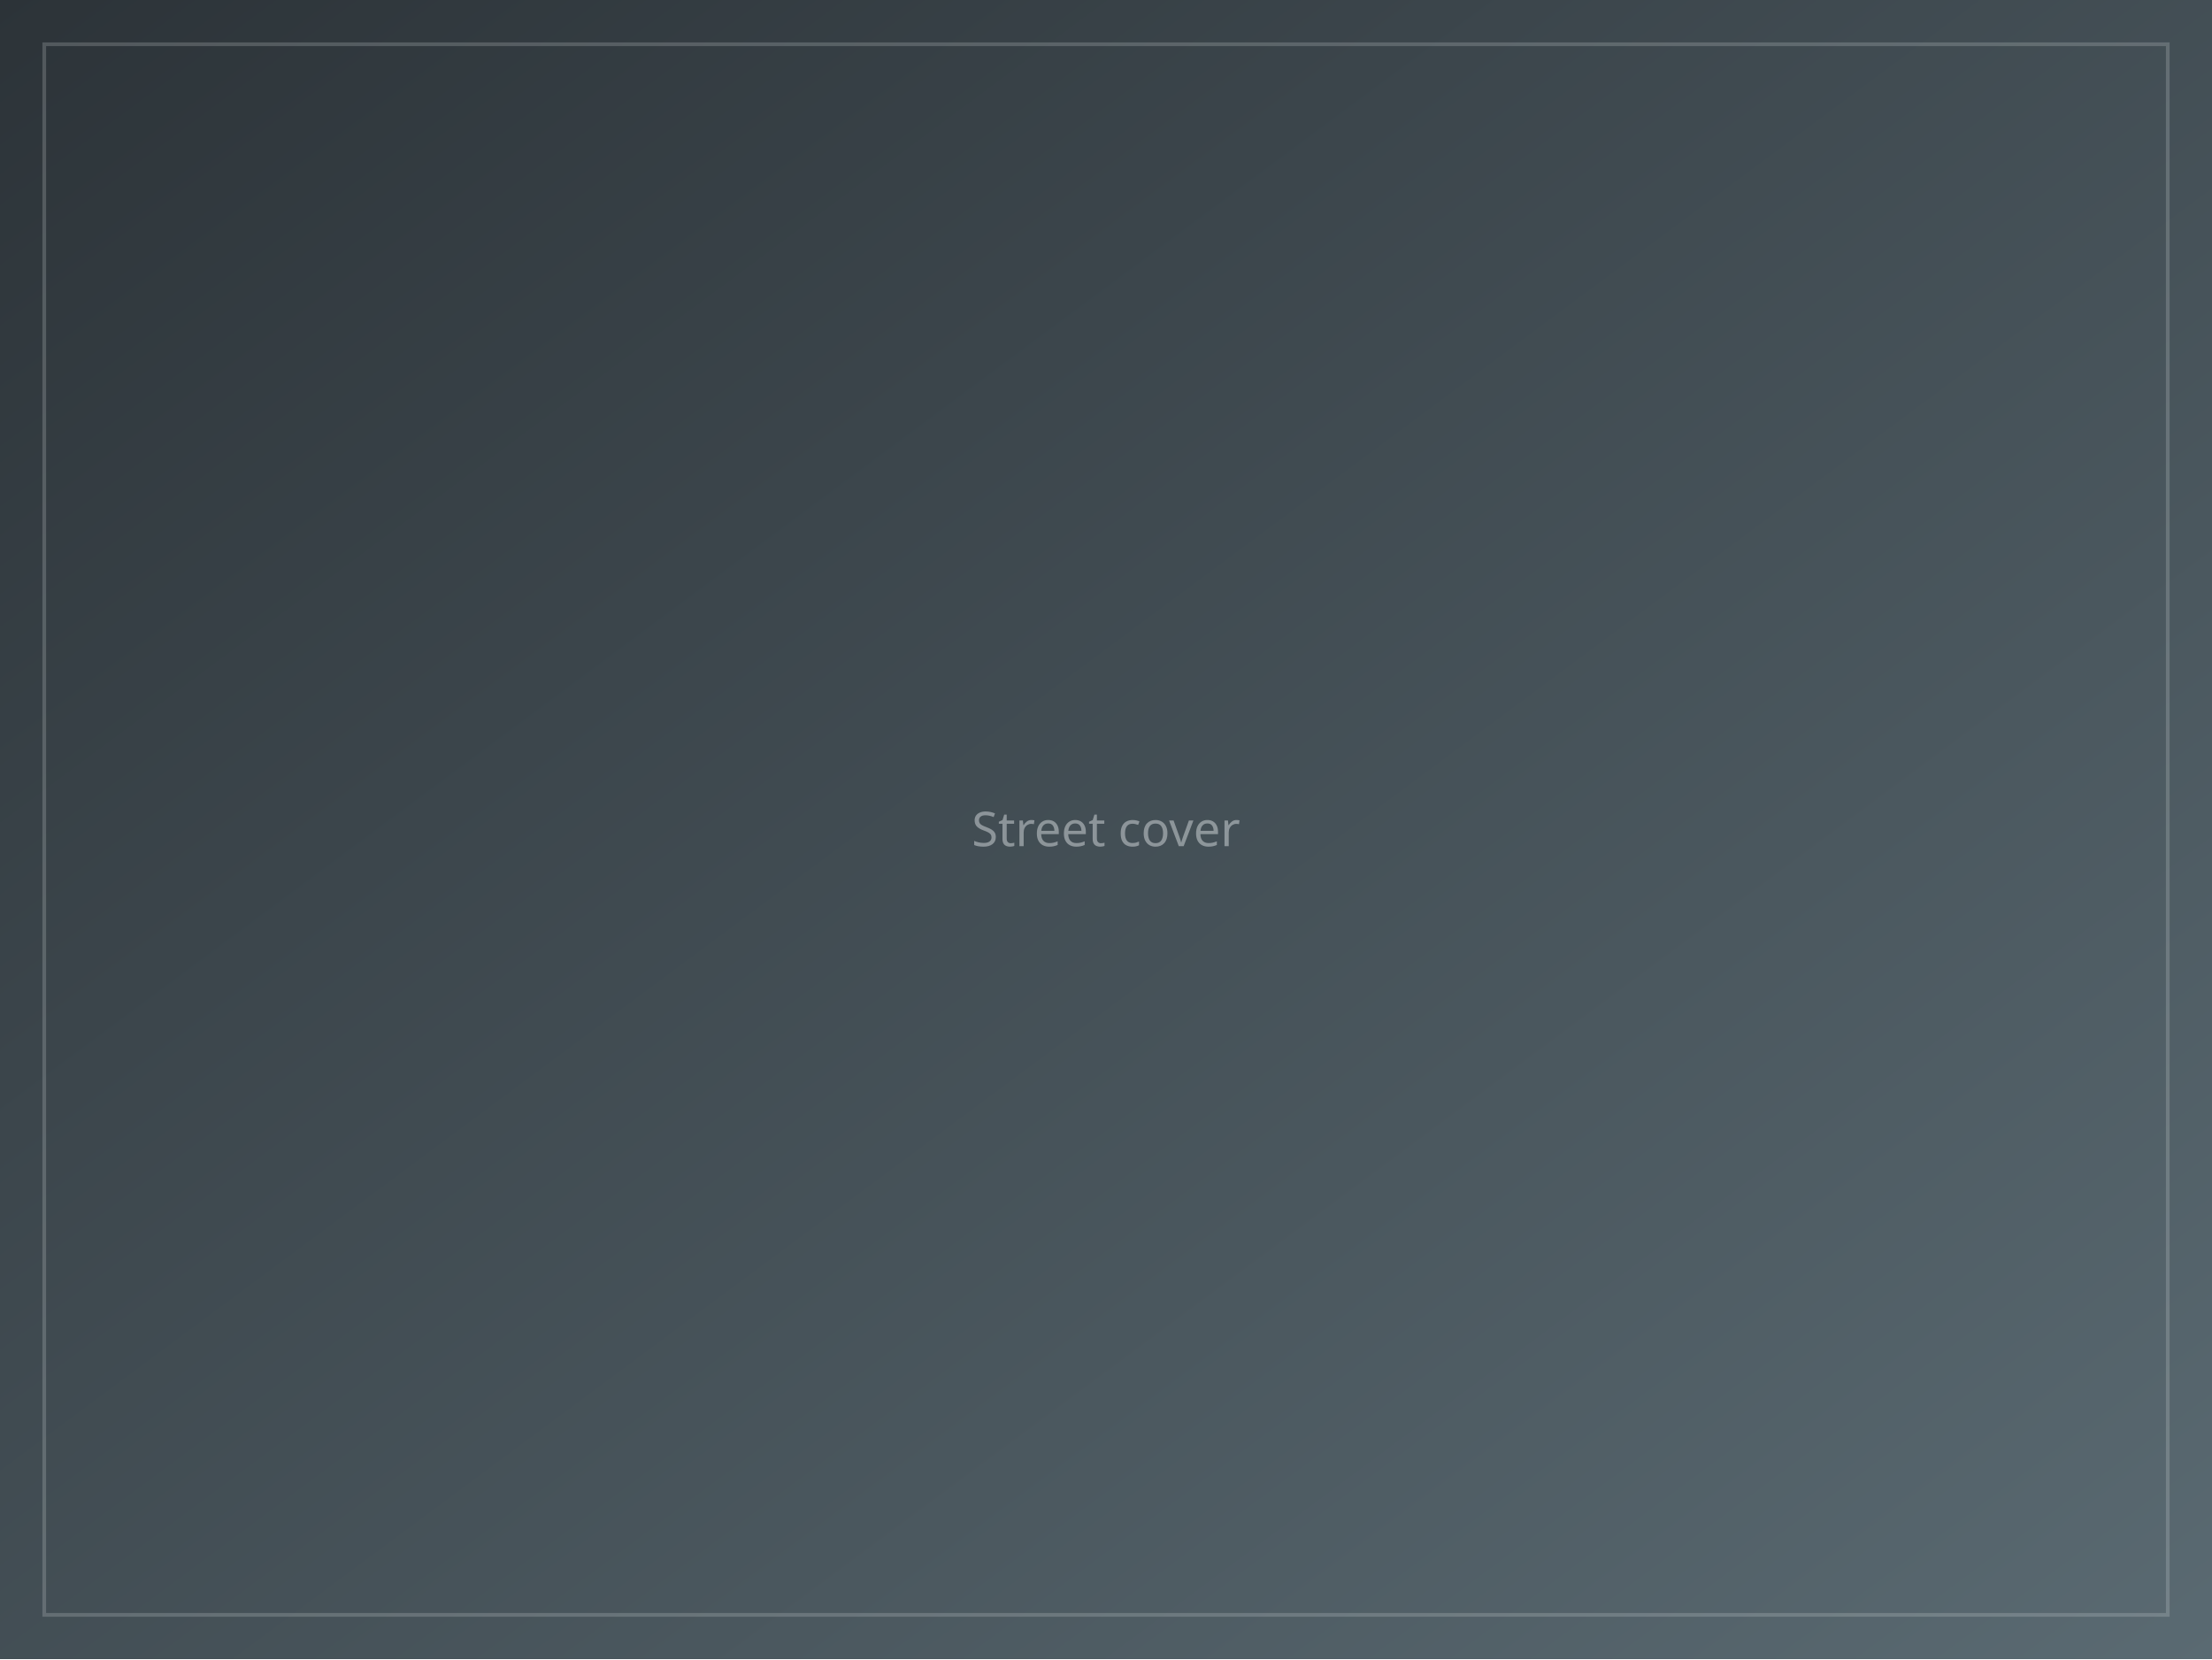
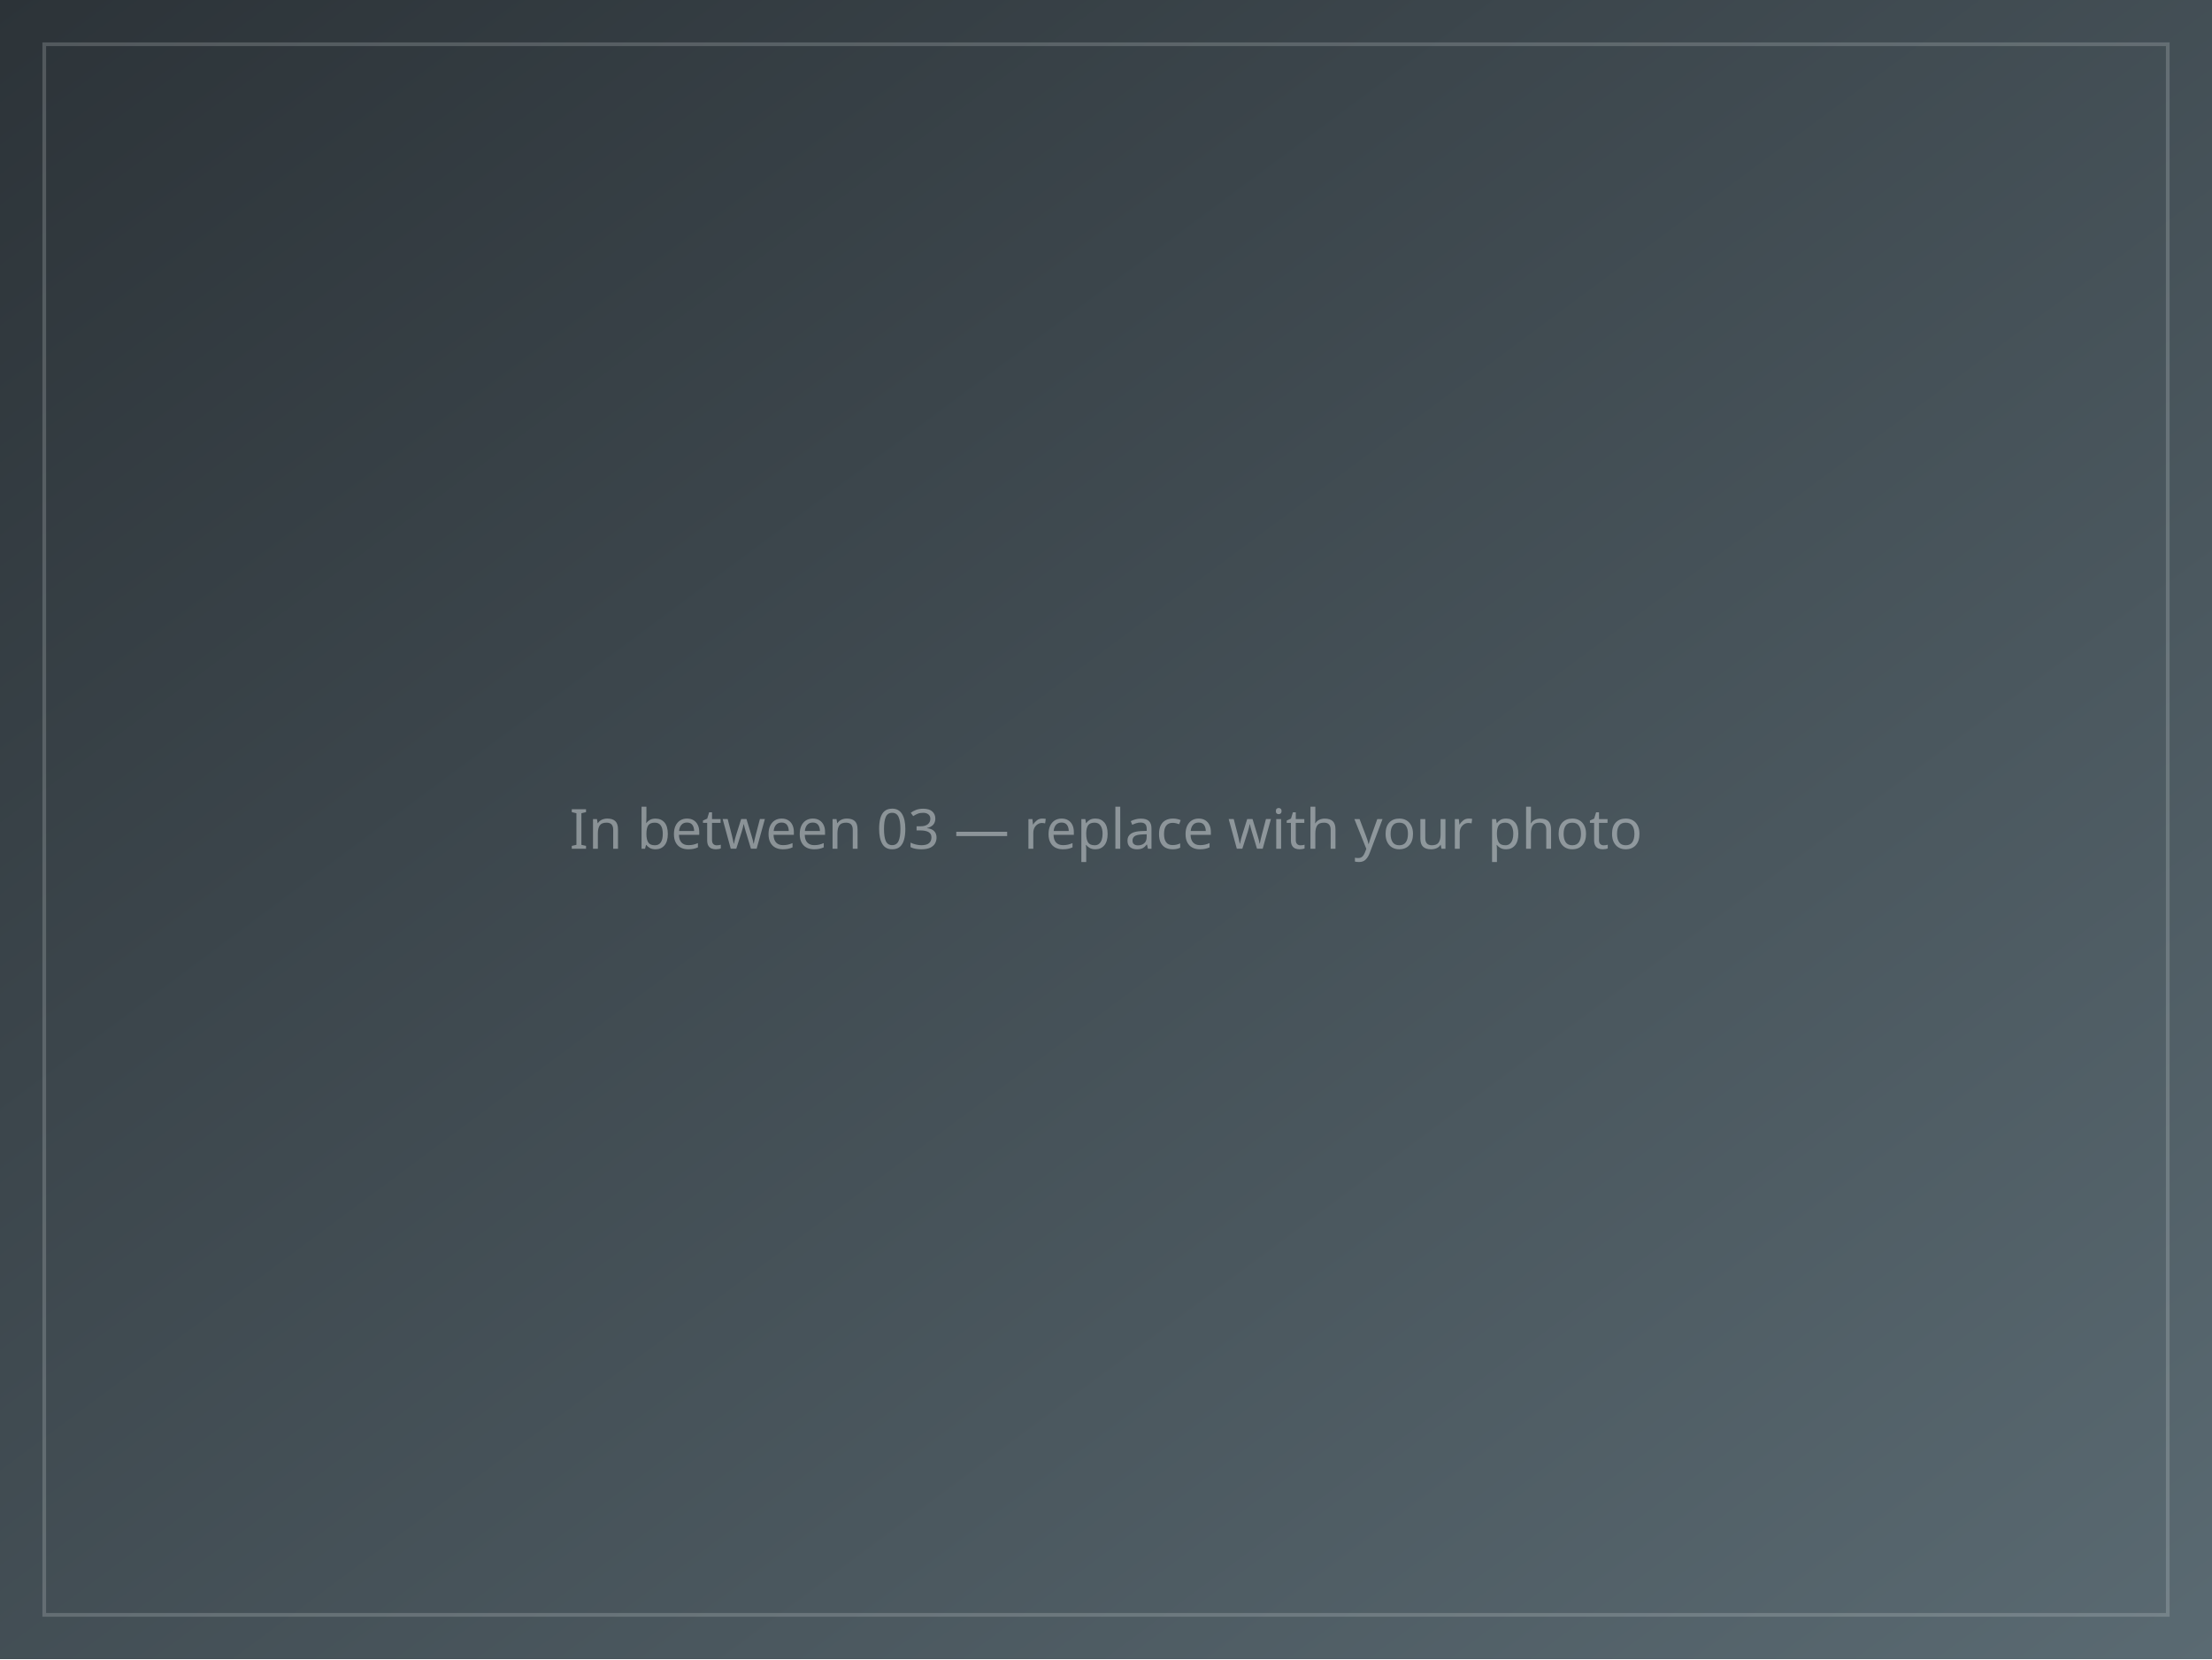
- <svg xmlns="http://www.w3.org/2000/svg" width="1200" height="900" viewBox="0 0 1200 900" role="img" aria-label="Street cover">
+ <svg xmlns="http://www.w3.org/2000/svg" width="1200" height="900" viewBox="0 0 1200 900" role="img" aria-label="In between 03 — replace with your photo">
  <defs>
    <linearGradient id="g" x1="0" y1="0" x2="1" y2="1">
      <stop offset="0%" stop-color="#2c3338" />
      <stop offset="100%" stop-color="#5a6a72" />
    </linearGradient>
  </defs>
  <rect width="1200" height="900" fill="url(#g)" />
  <rect x="24" y="24" width="1152" height="852" fill="none" stroke="#e8ecef" stroke-opacity="0.2" stroke-width="2" />
-   <text x="50%" y="50%" text-anchor="middle" dominant-baseline="middle" fill="#e8ecef" fill-opacity="0.45" font-family="system-ui, sans-serif" font-size="26">Street cover</text>
+   <text x="50%" y="50%" text-anchor="middle" dominant-baseline="middle" fill="#e8ecef" fill-opacity="0.45" font-family="system-ui, sans-serif" font-size="30">In between 03 — replace with your photo</text>
</svg>
